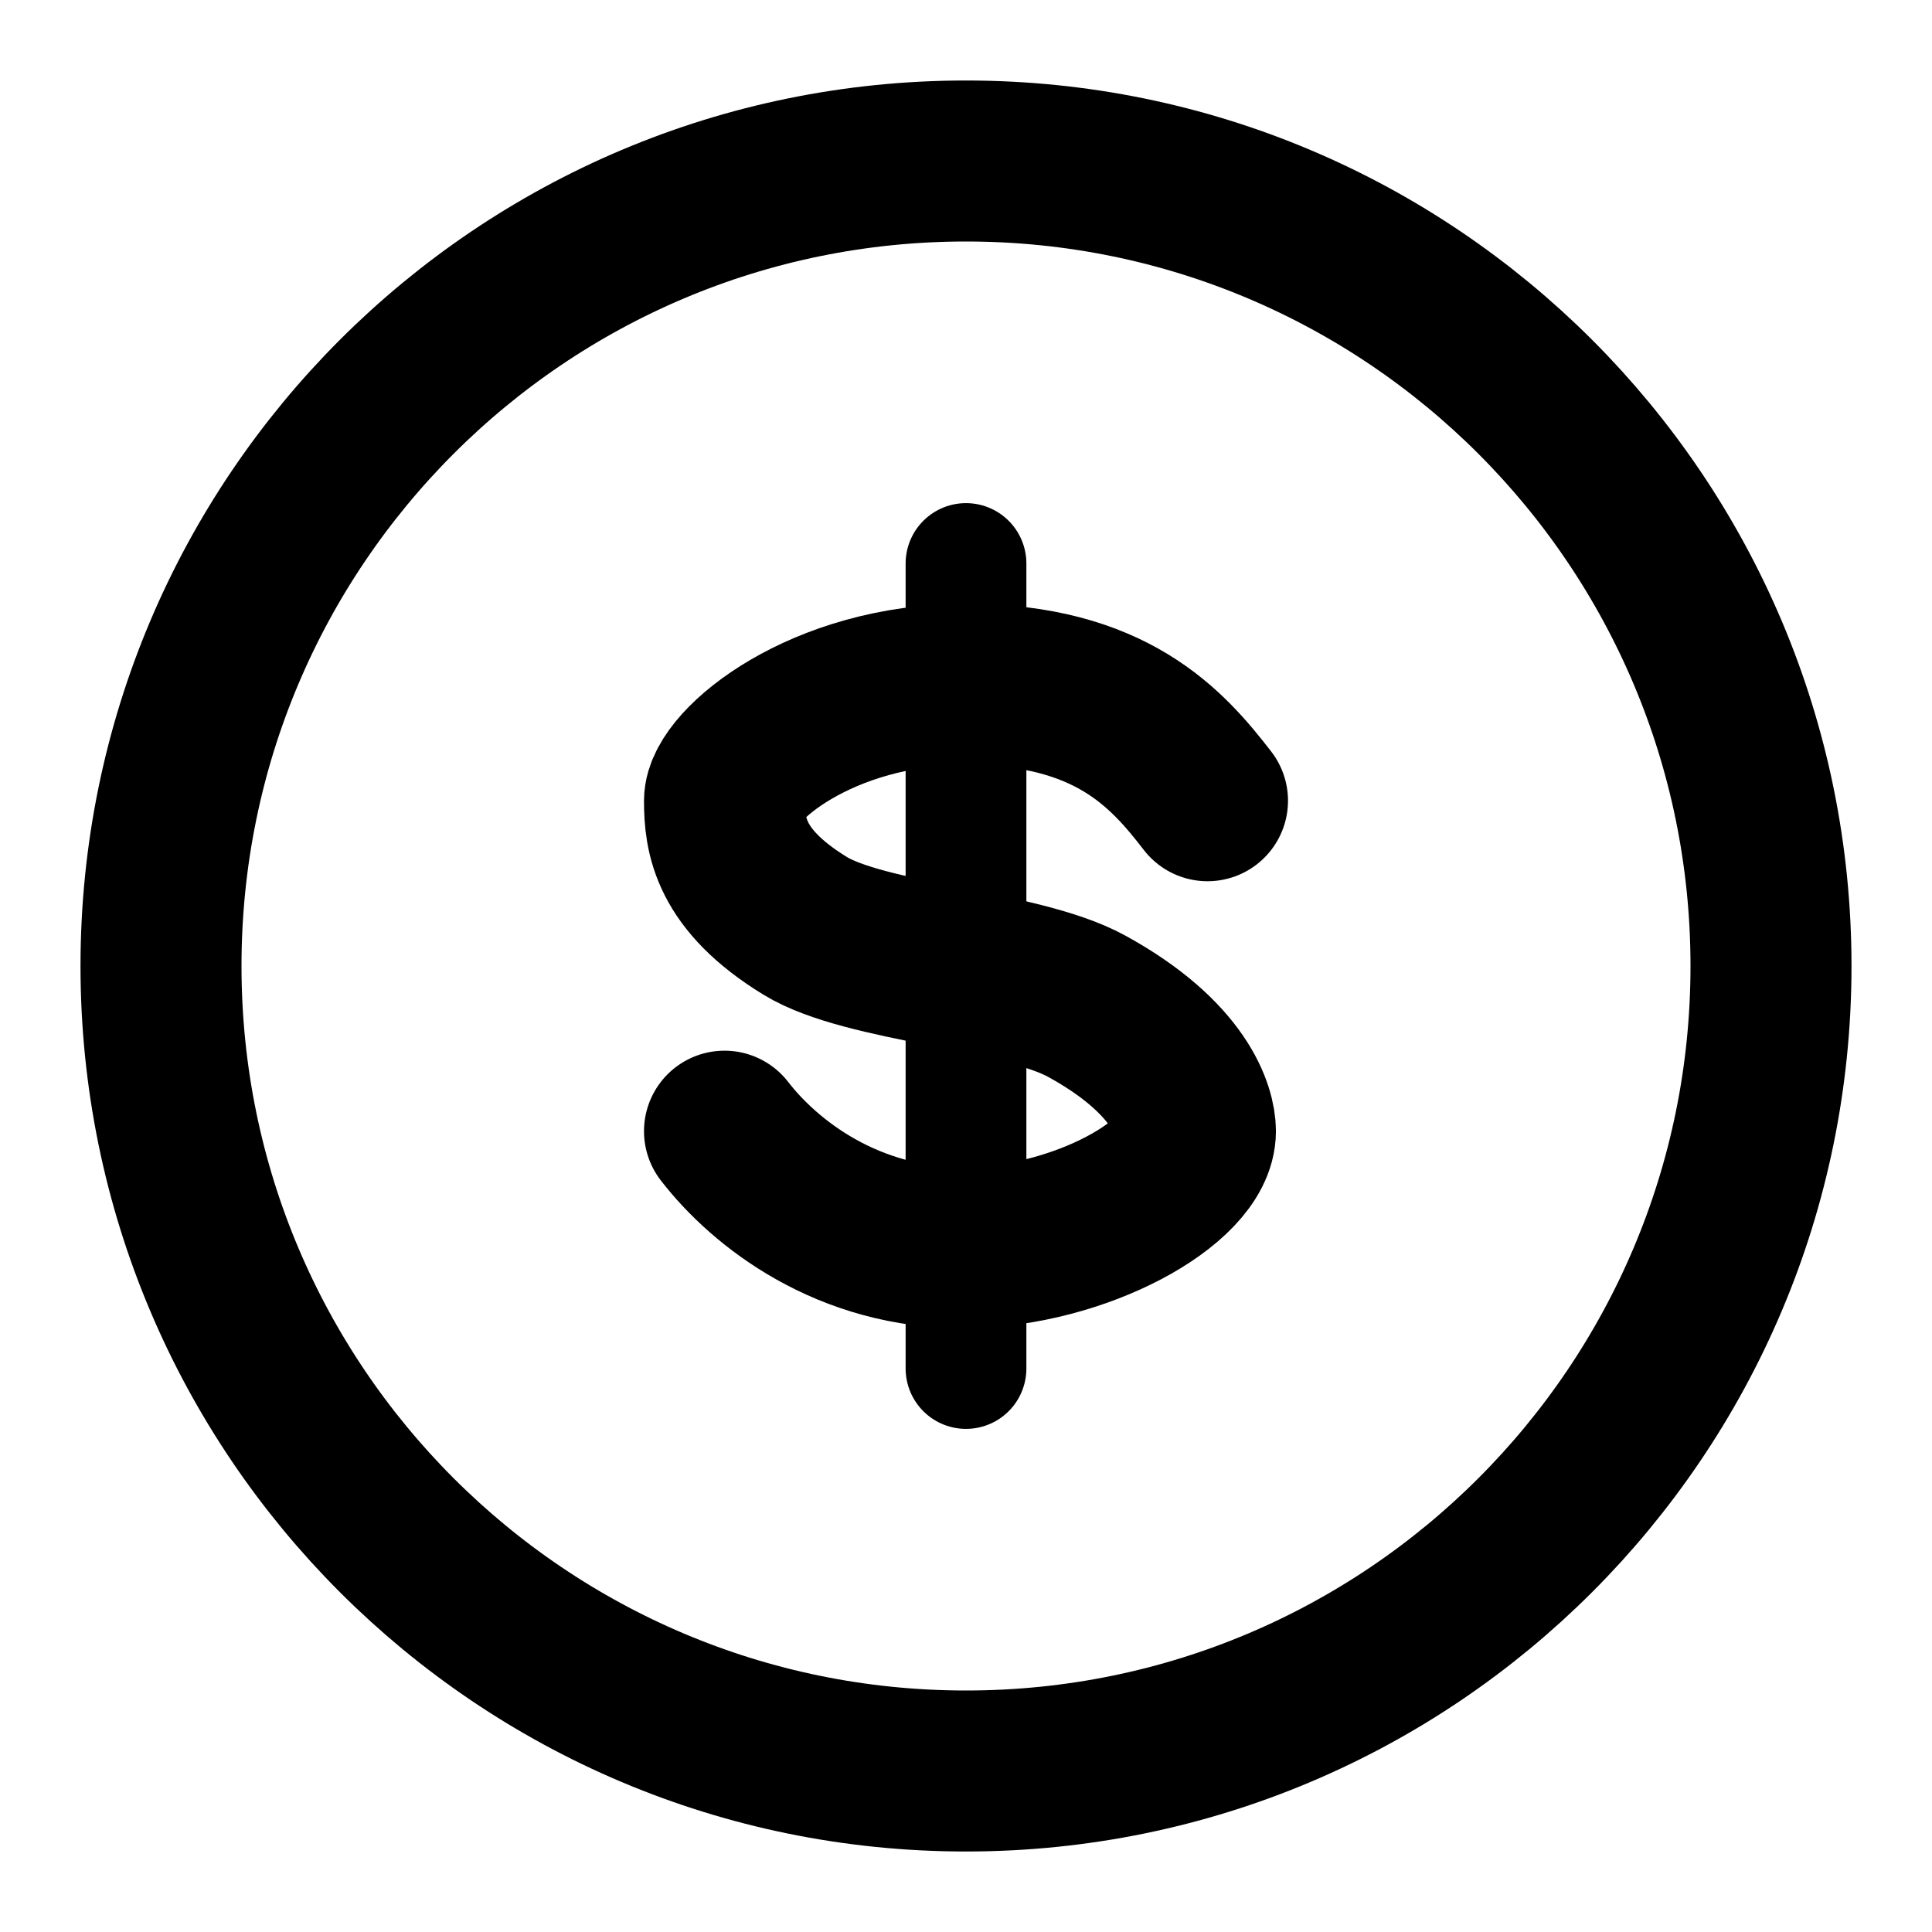
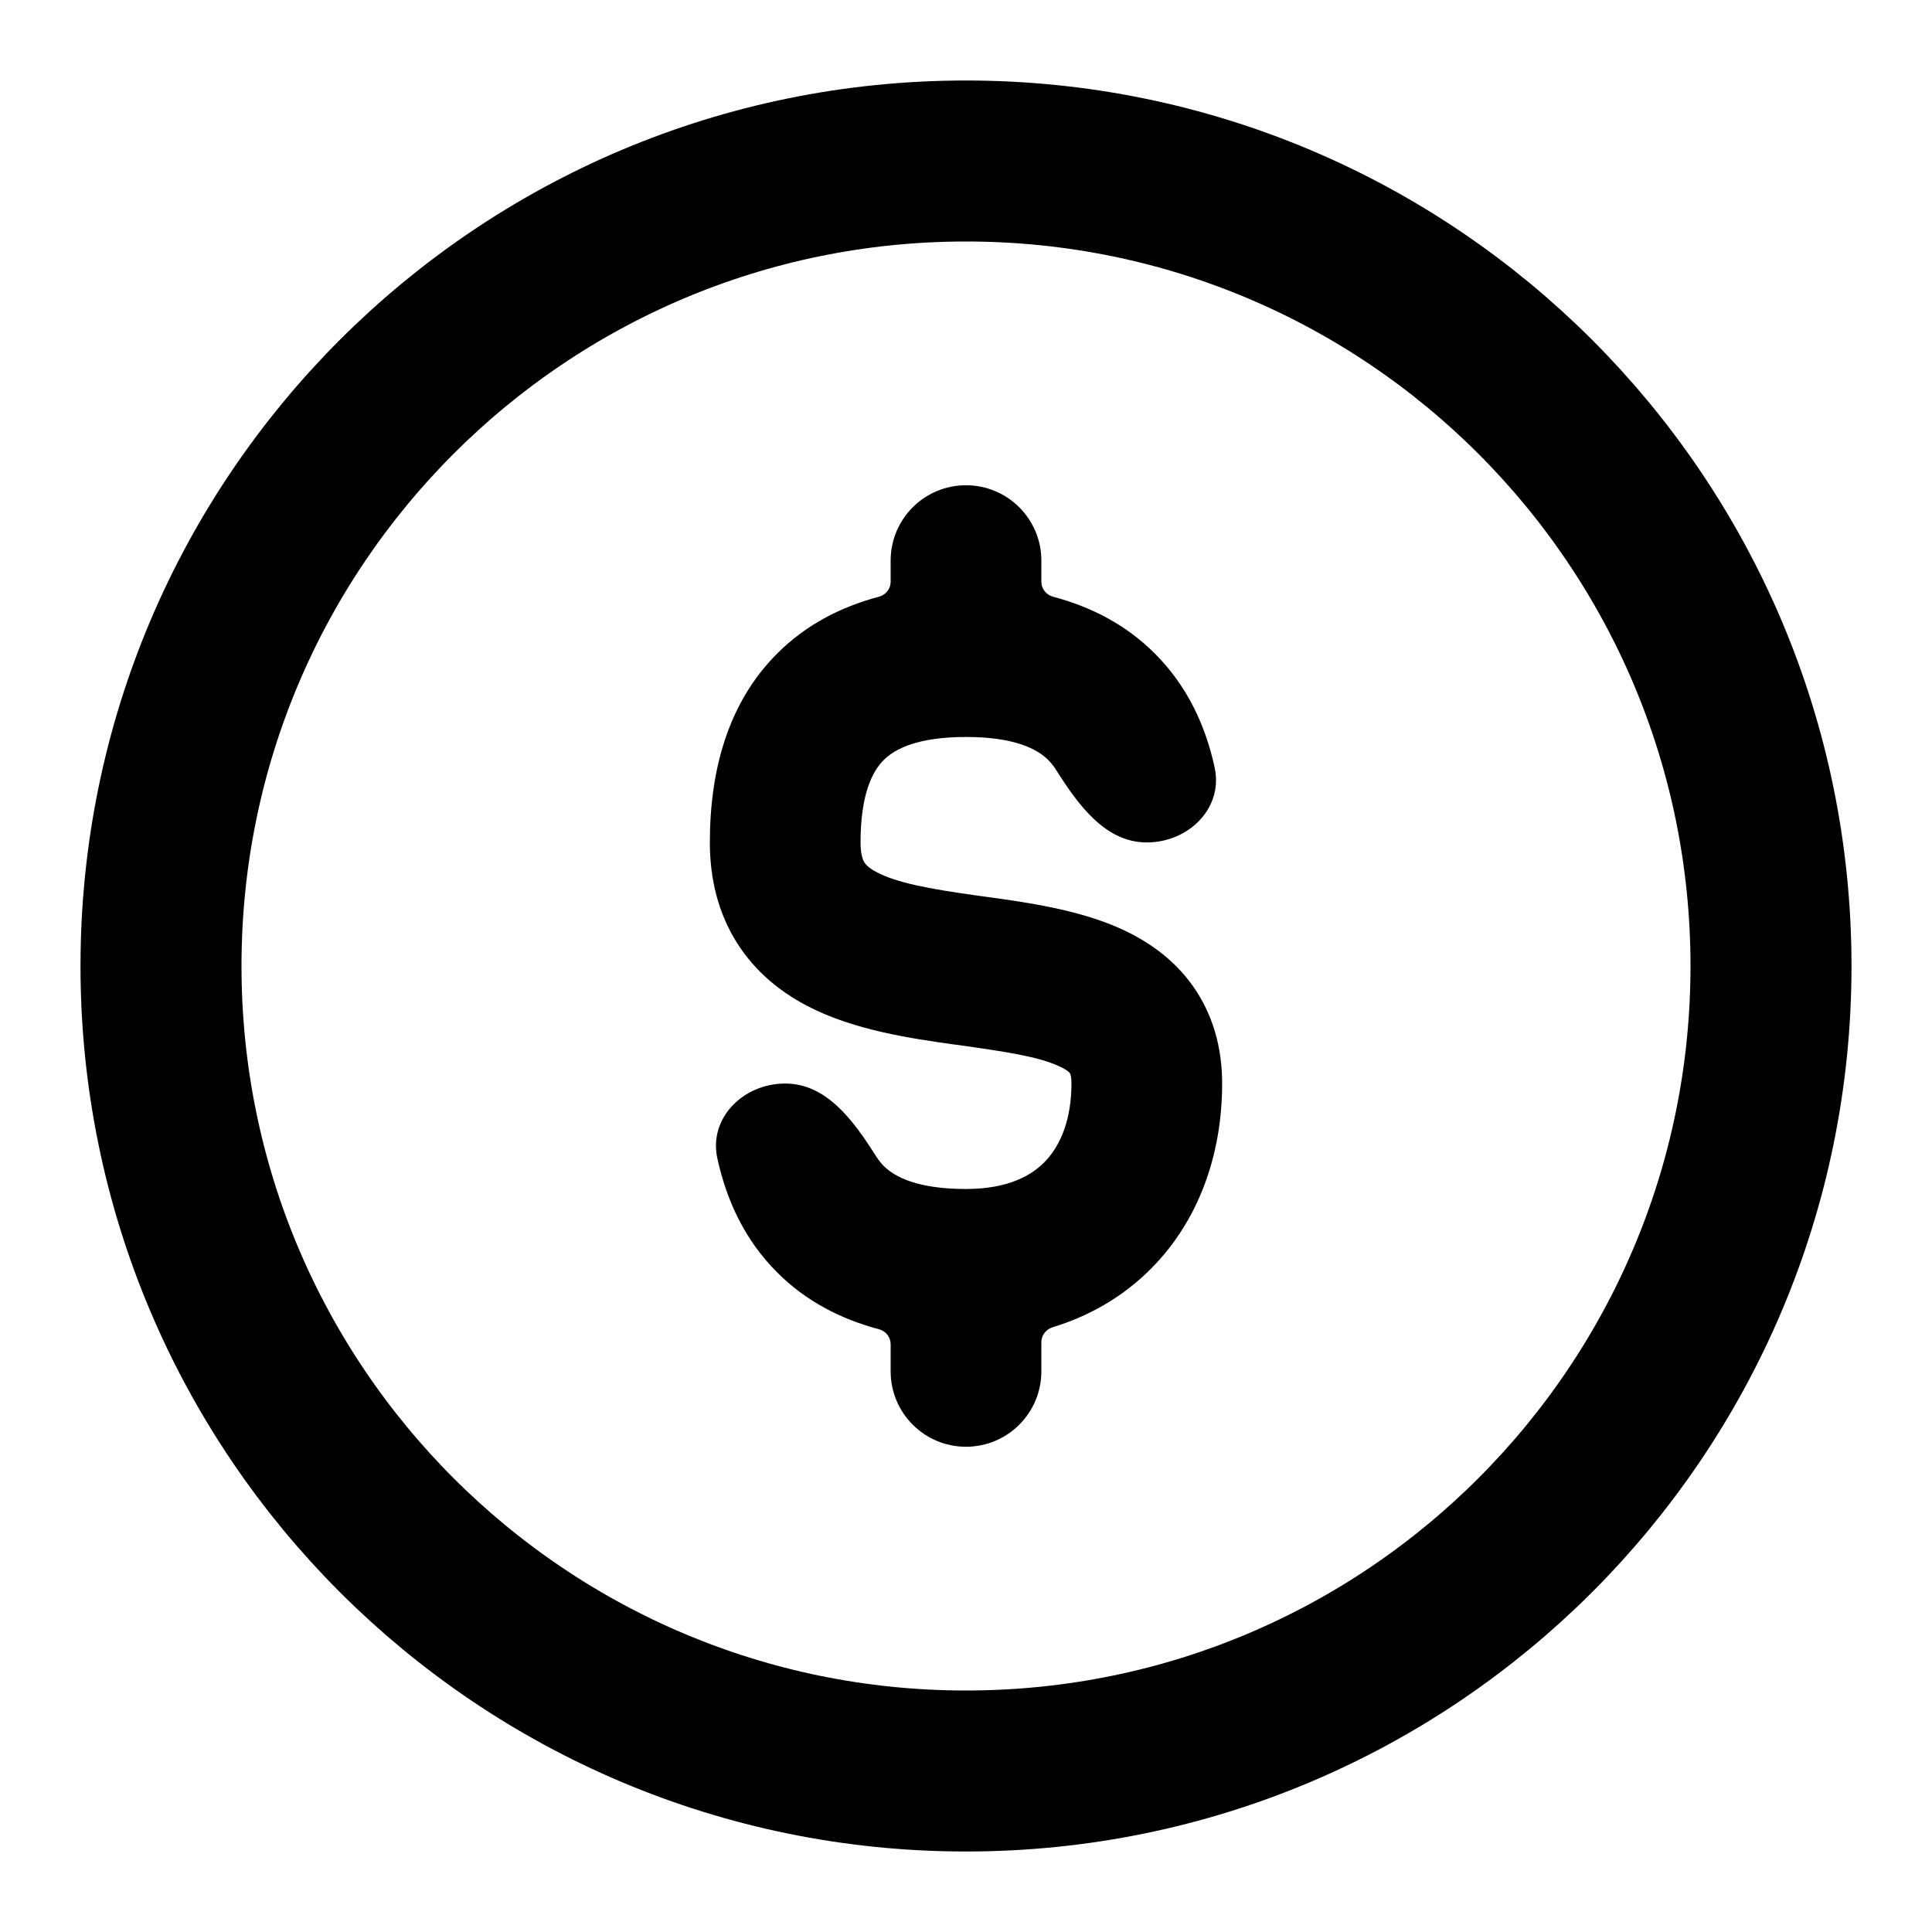
<svg xmlns="http://www.w3.org/2000/svg" width="24" height="24" viewBox="0 0 24 24" fill="none">
  <circle cx="12" cy="12" r="10" stroke="black" stroke-width="2" />
-   <path d="M15 9.947C14.5 9.3 13.8 8.5 12 8.5C10.2 8.5 9 9.514 9 9.947C9 10.381 9.068 10.928 10 11.5C10.752 11.962 12.668 12.044 13.5 12.5C14.679 13.147 14.85 13.82 14.85 14.052C14.85 14.684 13.418 15.485 12 15.5C10.536 15.515 9.5 14.7 9 14.052" stroke="black" stroke-width="2" stroke-linecap="round" stroke-linejoin="round" />
-   <path d="M12 7V17" stroke="black" stroke-width="1.5" stroke-linecap="round" stroke-linejoin="round" />
+   <path fill-rule="evenodd" clip-rule="evenodd" d="M11.064 7.227C11.064 7.315 11.003 7.39 10.918 7.413C10.442 7.539 10.009 7.763 9.654 8.119C9.042 8.73 8.818 9.572 8.818 10.465C8.818 10.921 8.923 11.346 9.156 11.714C9.386 12.078 9.701 12.324 10.02 12.492C10.605 12.8 11.328 12.901 11.851 12.975L11.87 12.977C12.488 13.064 12.888 13.122 13.156 13.245C13.225 13.276 13.261 13.302 13.278 13.317C13.287 13.326 13.295 13.336 13.298 13.349V13.349C13.303 13.363 13.31 13.398 13.31 13.46C13.31 13.897 13.18 14.215 12.996 14.414C12.825 14.6 12.527 14.77 12 14.77C11.396 14.77 11.114 14.62 10.977 14.483C10.946 14.451 10.914 14.412 10.883 14.364C10.607 13.927 10.271 13.46 9.754 13.46V13.46C9.237 13.46 8.802 13.884 8.911 14.389C9.028 14.925 9.26 15.413 9.654 15.806C10.009 16.162 10.442 16.386 10.918 16.512C11.003 16.534 11.064 16.61 11.064 16.698V17.036C11.064 17.553 11.483 17.972 12 17.972V17.972C12.517 17.972 12.936 17.553 12.936 17.036L12.936 16.673C12.936 16.587 12.994 16.513 13.075 16.488C13.584 16.333 14.024 16.061 14.373 15.682C14.939 15.068 15.182 14.263 15.182 13.46C15.182 13.014 15.067 12.599 14.816 12.245C14.57 11.9 14.243 11.684 13.933 11.542C13.402 11.299 12.743 11.208 12.248 11.14C12.207 11.134 12.168 11.129 12.13 11.124C11.532 11.04 11.142 10.967 10.892 10.835C10.789 10.782 10.754 10.738 10.738 10.714C10.725 10.693 10.69 10.629 10.69 10.465C10.69 9.861 10.84 9.579 10.977 9.442C11.114 9.305 11.396 9.155 12 9.155C12.604 9.155 12.886 9.305 13.023 9.442C13.054 9.473 13.086 9.512 13.117 9.561C13.394 9.998 13.729 10.465 14.246 10.465V10.465C14.763 10.465 15.198 10.041 15.089 9.535C14.973 9 14.74 8.512 14.346 8.119C13.991 7.763 13.558 7.539 13.082 7.413C12.997 7.39 12.936 7.315 12.936 7.227L12.936 6.963C12.936 6.447 12.517 6.028 12 6.028V6.028C11.483 6.028 11.064 6.447 11.064 6.963V7.227Z" fill="black" />
</svg>
